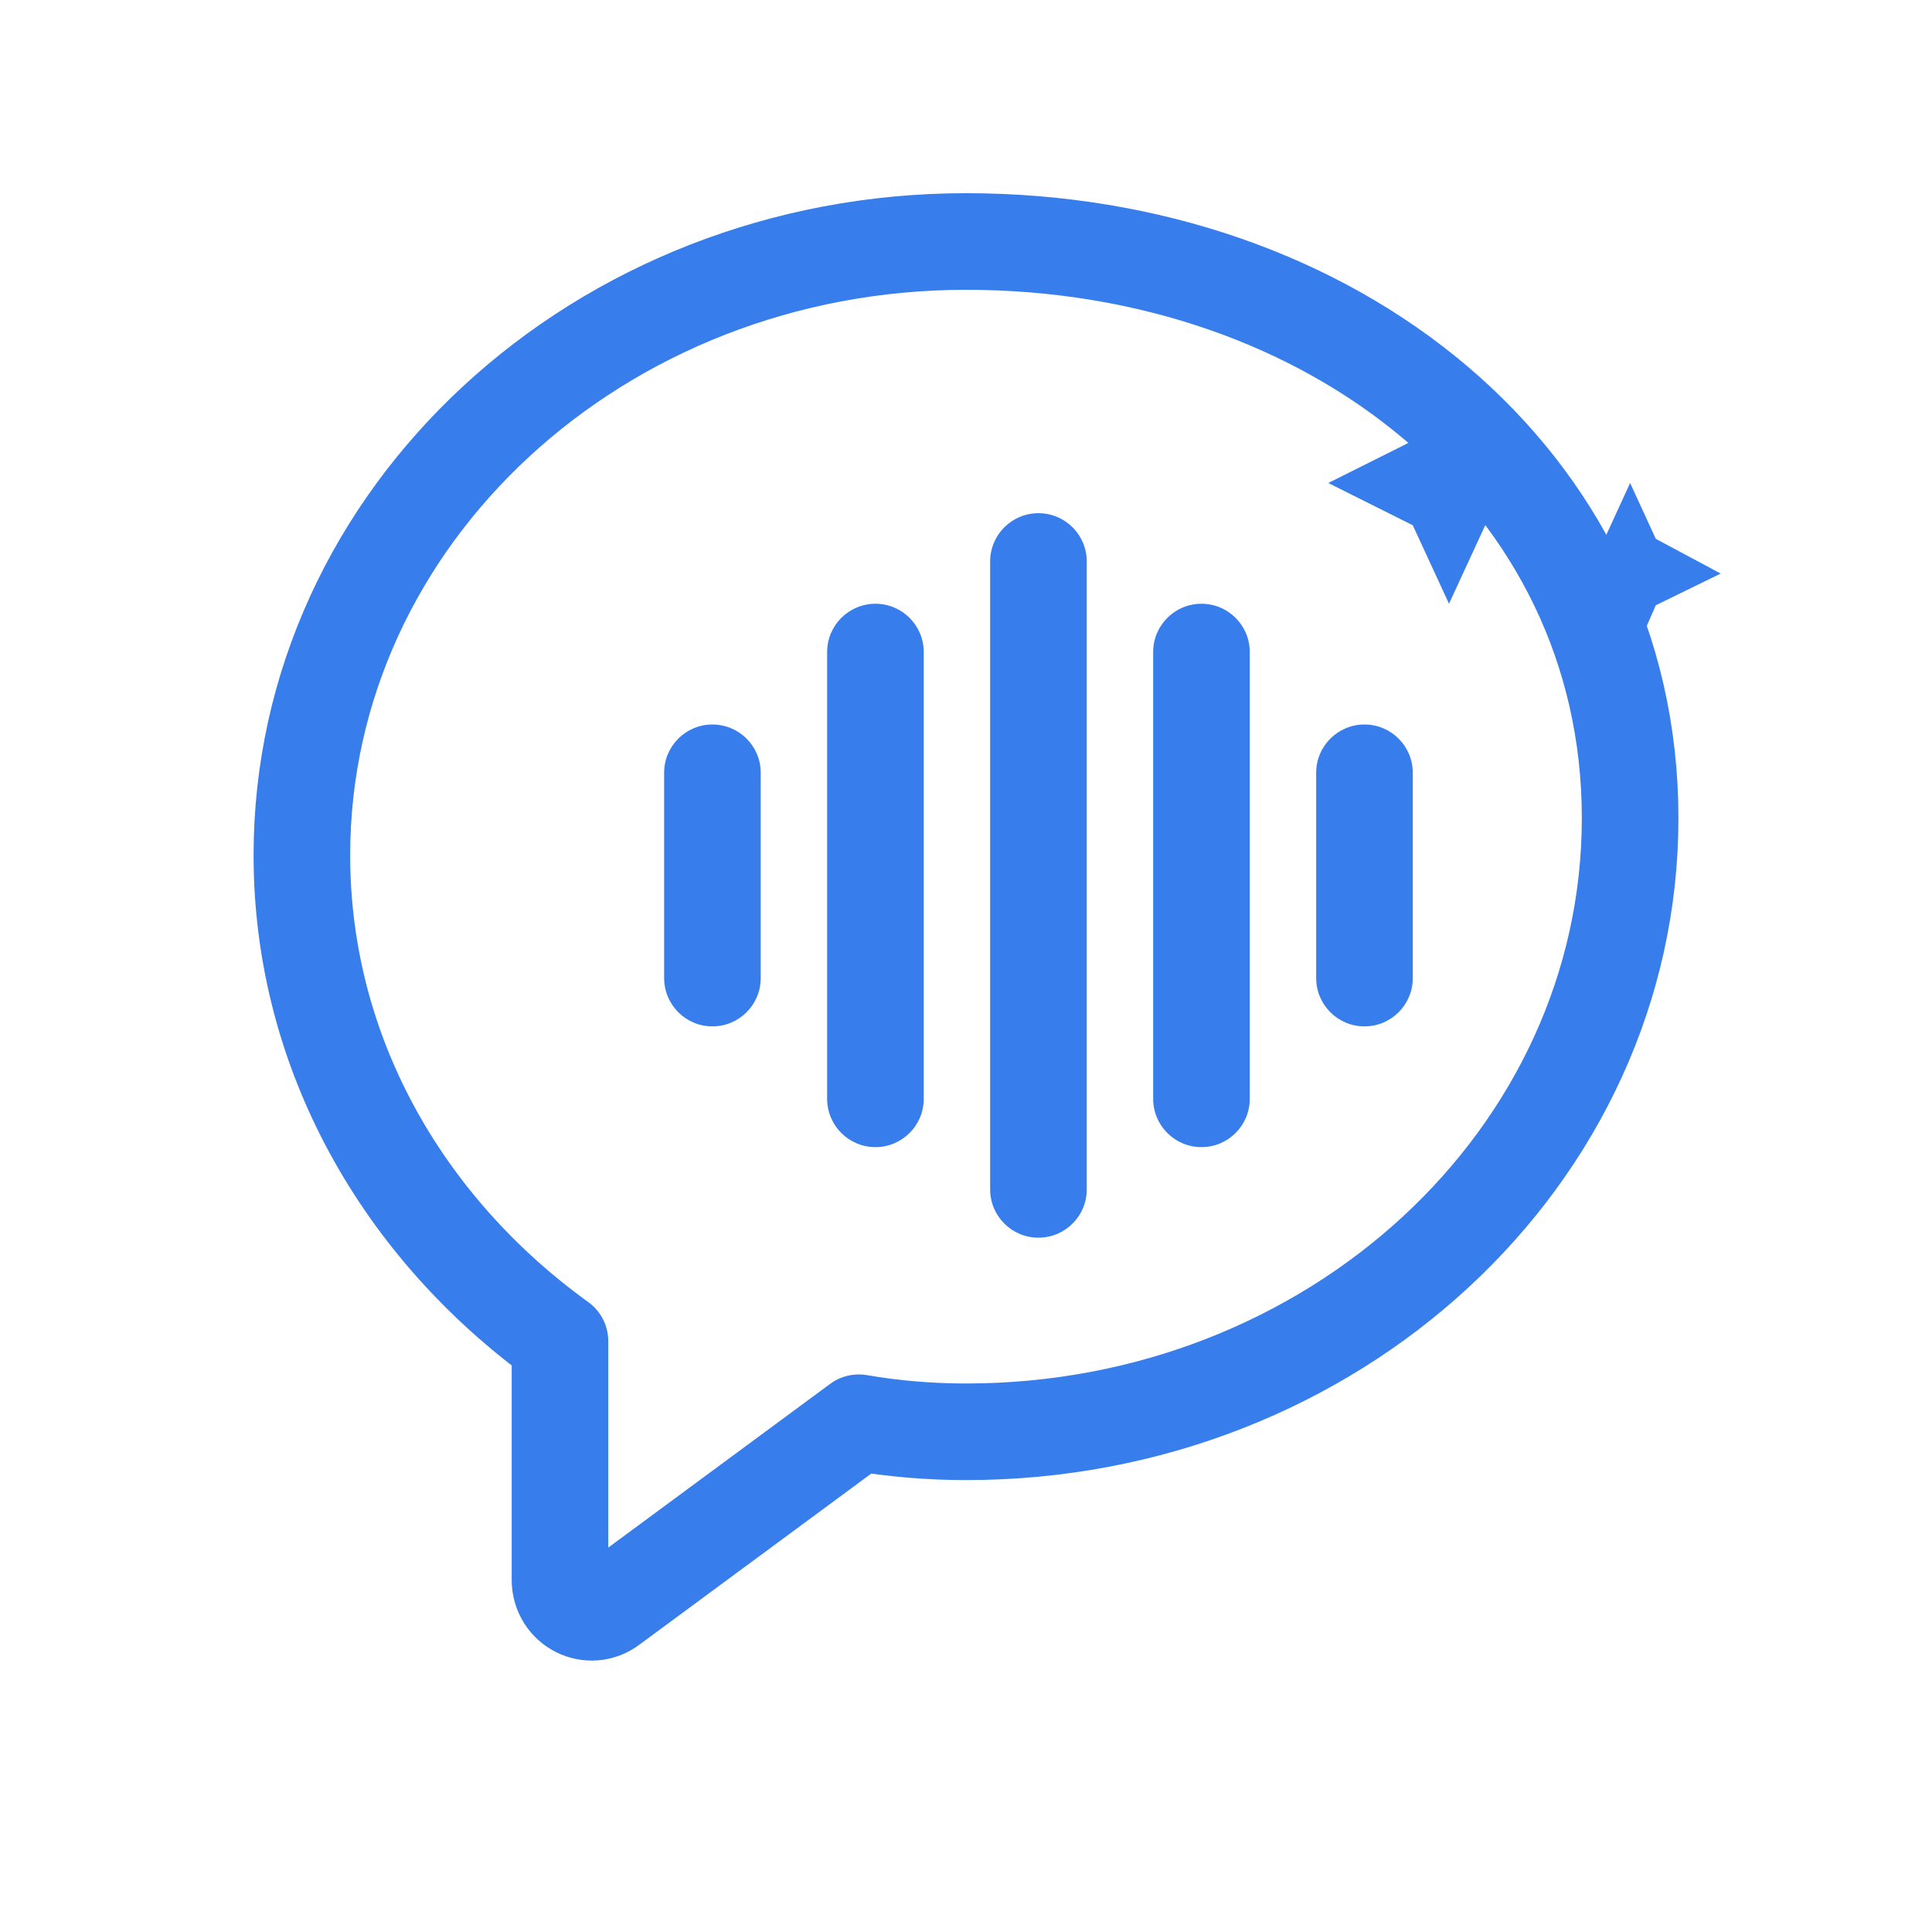
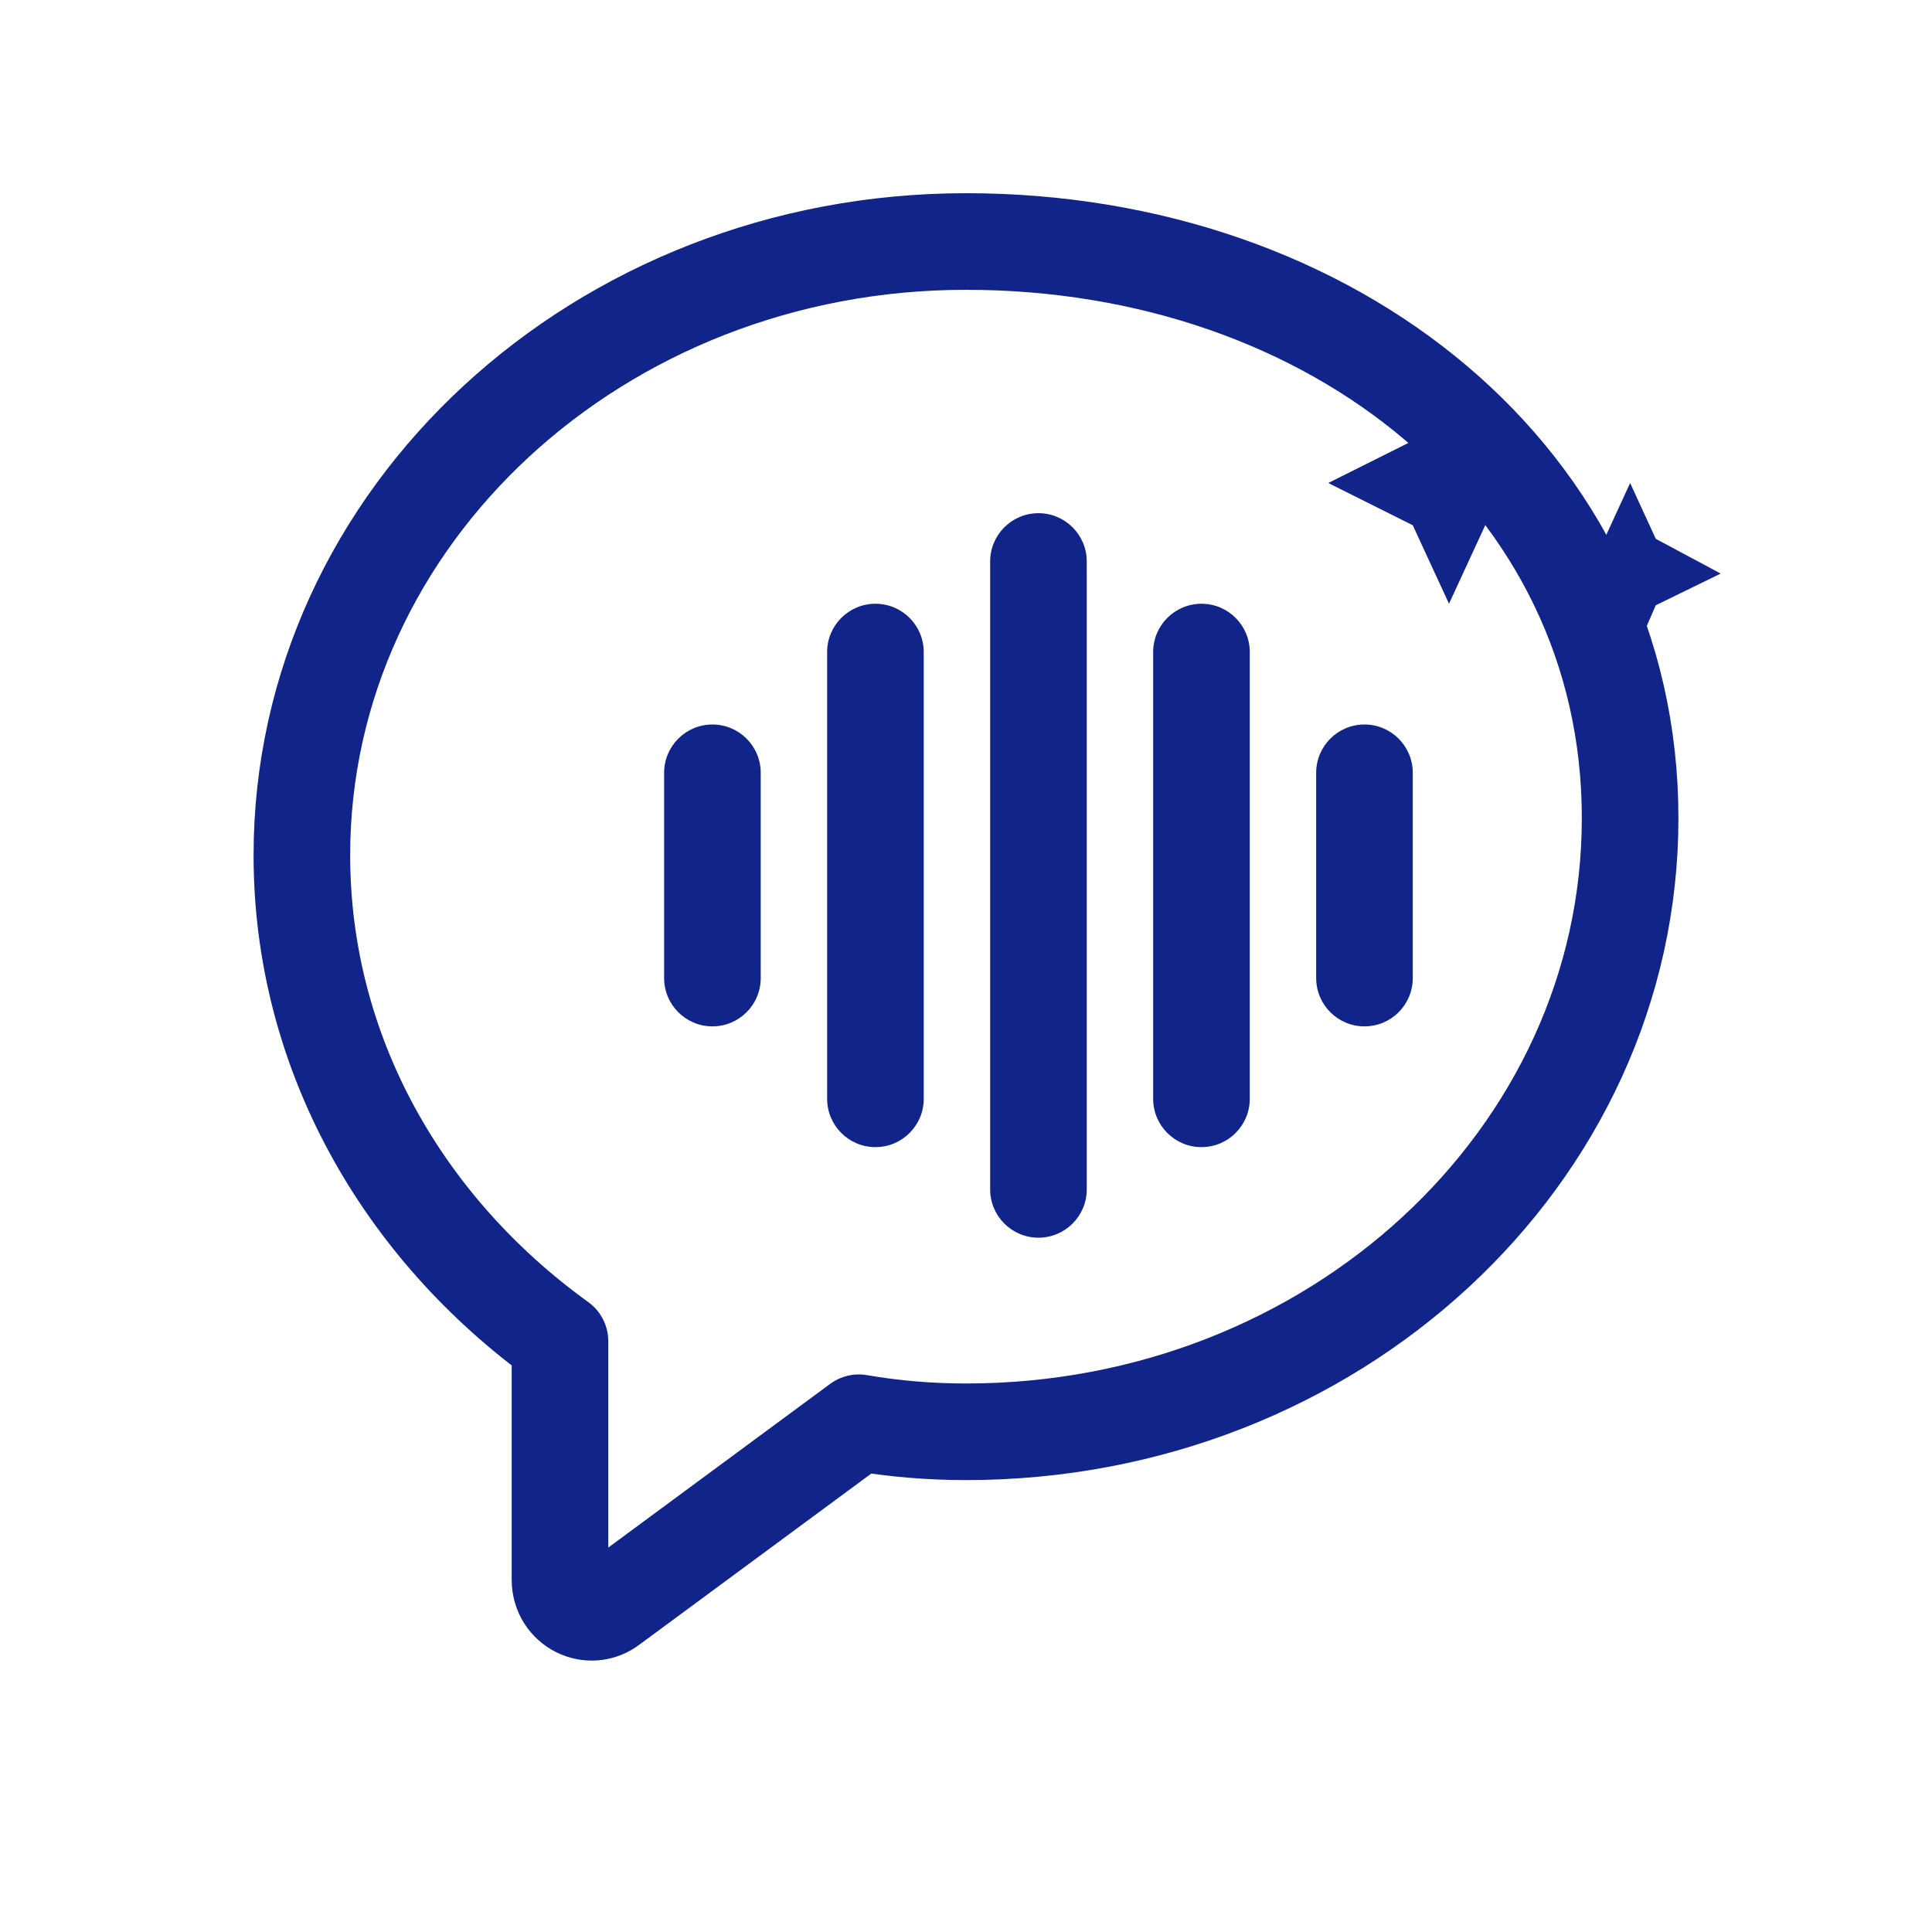
<svg xmlns="http://www.w3.org/2000/svg" viewBox="0 0 64 64" fill="none" aria-hidden="true">
-   <path d="M32 8c-12.15 0-22 9.1-22 20.33 0 6.55 3.35 12.35 8.55 16.1v7.9c0 .9 1 1.4 1.7.85l8.2-6.05c1.15.2 2.35.3 3.55.3 12.15 0 22-9.1 22-20.33S44.15 8 32 8Z" stroke="#377dec" stroke-width="3.2" stroke-linejoin="round" />
-   <rect x="22" y="24" width="3.2" height="10" rx="1.6" fill="#377dec" />
-   <rect x="27.4" y="20" width="3.2" height="18" rx="1.6" fill="#377dec" />
-   <rect x="32.8" y="17" width="3.2" height="24" rx="1.6" fill="#377dec" />
-   <rect x="38.2" y="20" width="3.2" height="18" rx="1.6" fill="#377dec" />
-   <rect x="43.6" y="24" width="3.2" height="10" rx="1.6" fill="#377dec" />
-   <path d="M48 12l1.2 2.6L52 16l-2.8 1.4L48 20l-1.2-2.6L44 16l2.8-1.4L48 12Z" fill="#377dec" />
-   <path d="M54 16l.85 1.85L57 19l-2.15 1.05L54 22l-.85-1.95L51 19l2.15-1.15L54 16Z" fill="#377dec" />
+   <path d="M32 8c-12.15 0-22 9.1-22 20.33 0 6.55 3.35 12.35 8.55 16.1v7.9c0 .9 1 1.4 1.7.85l8.2-6.05c1.15.2 2.35.3 3.55.3 12.15 0 22-9.1 22-20.33S44.15 8 32 8Z" stroke="#10248a" stroke-width="3.2" stroke-linejoin="round" />
+   <rect x="22" y="24" width="3.2" height="10" rx="1.6" fill="#10248a" />
+   <rect x="27.4" y="20" width="3.2" height="18" rx="1.6" fill="#10248a" />
+   <rect x="32.8" y="17" width="3.2" height="24" rx="1.6" fill="#10248a" />
+   <rect x="38.2" y="20" width="3.2" height="18" rx="1.6" fill="#10248a" />
+   <rect x="43.6" y="24" width="3.2" height="10" rx="1.6" fill="#10248a" />
+   <path d="M48 12l1.2 2.6L52 16l-2.8 1.4L48 20l-1.2-2.6L44 16l2.8-1.4L48 12Z" fill="#10248a" />
+   <path d="M54 16l.85 1.85L57 19l-2.15 1.05L54 22l-.85-1.95L51 19l2.15-1.15L54 16Z" fill="#10248a" />
</svg>
